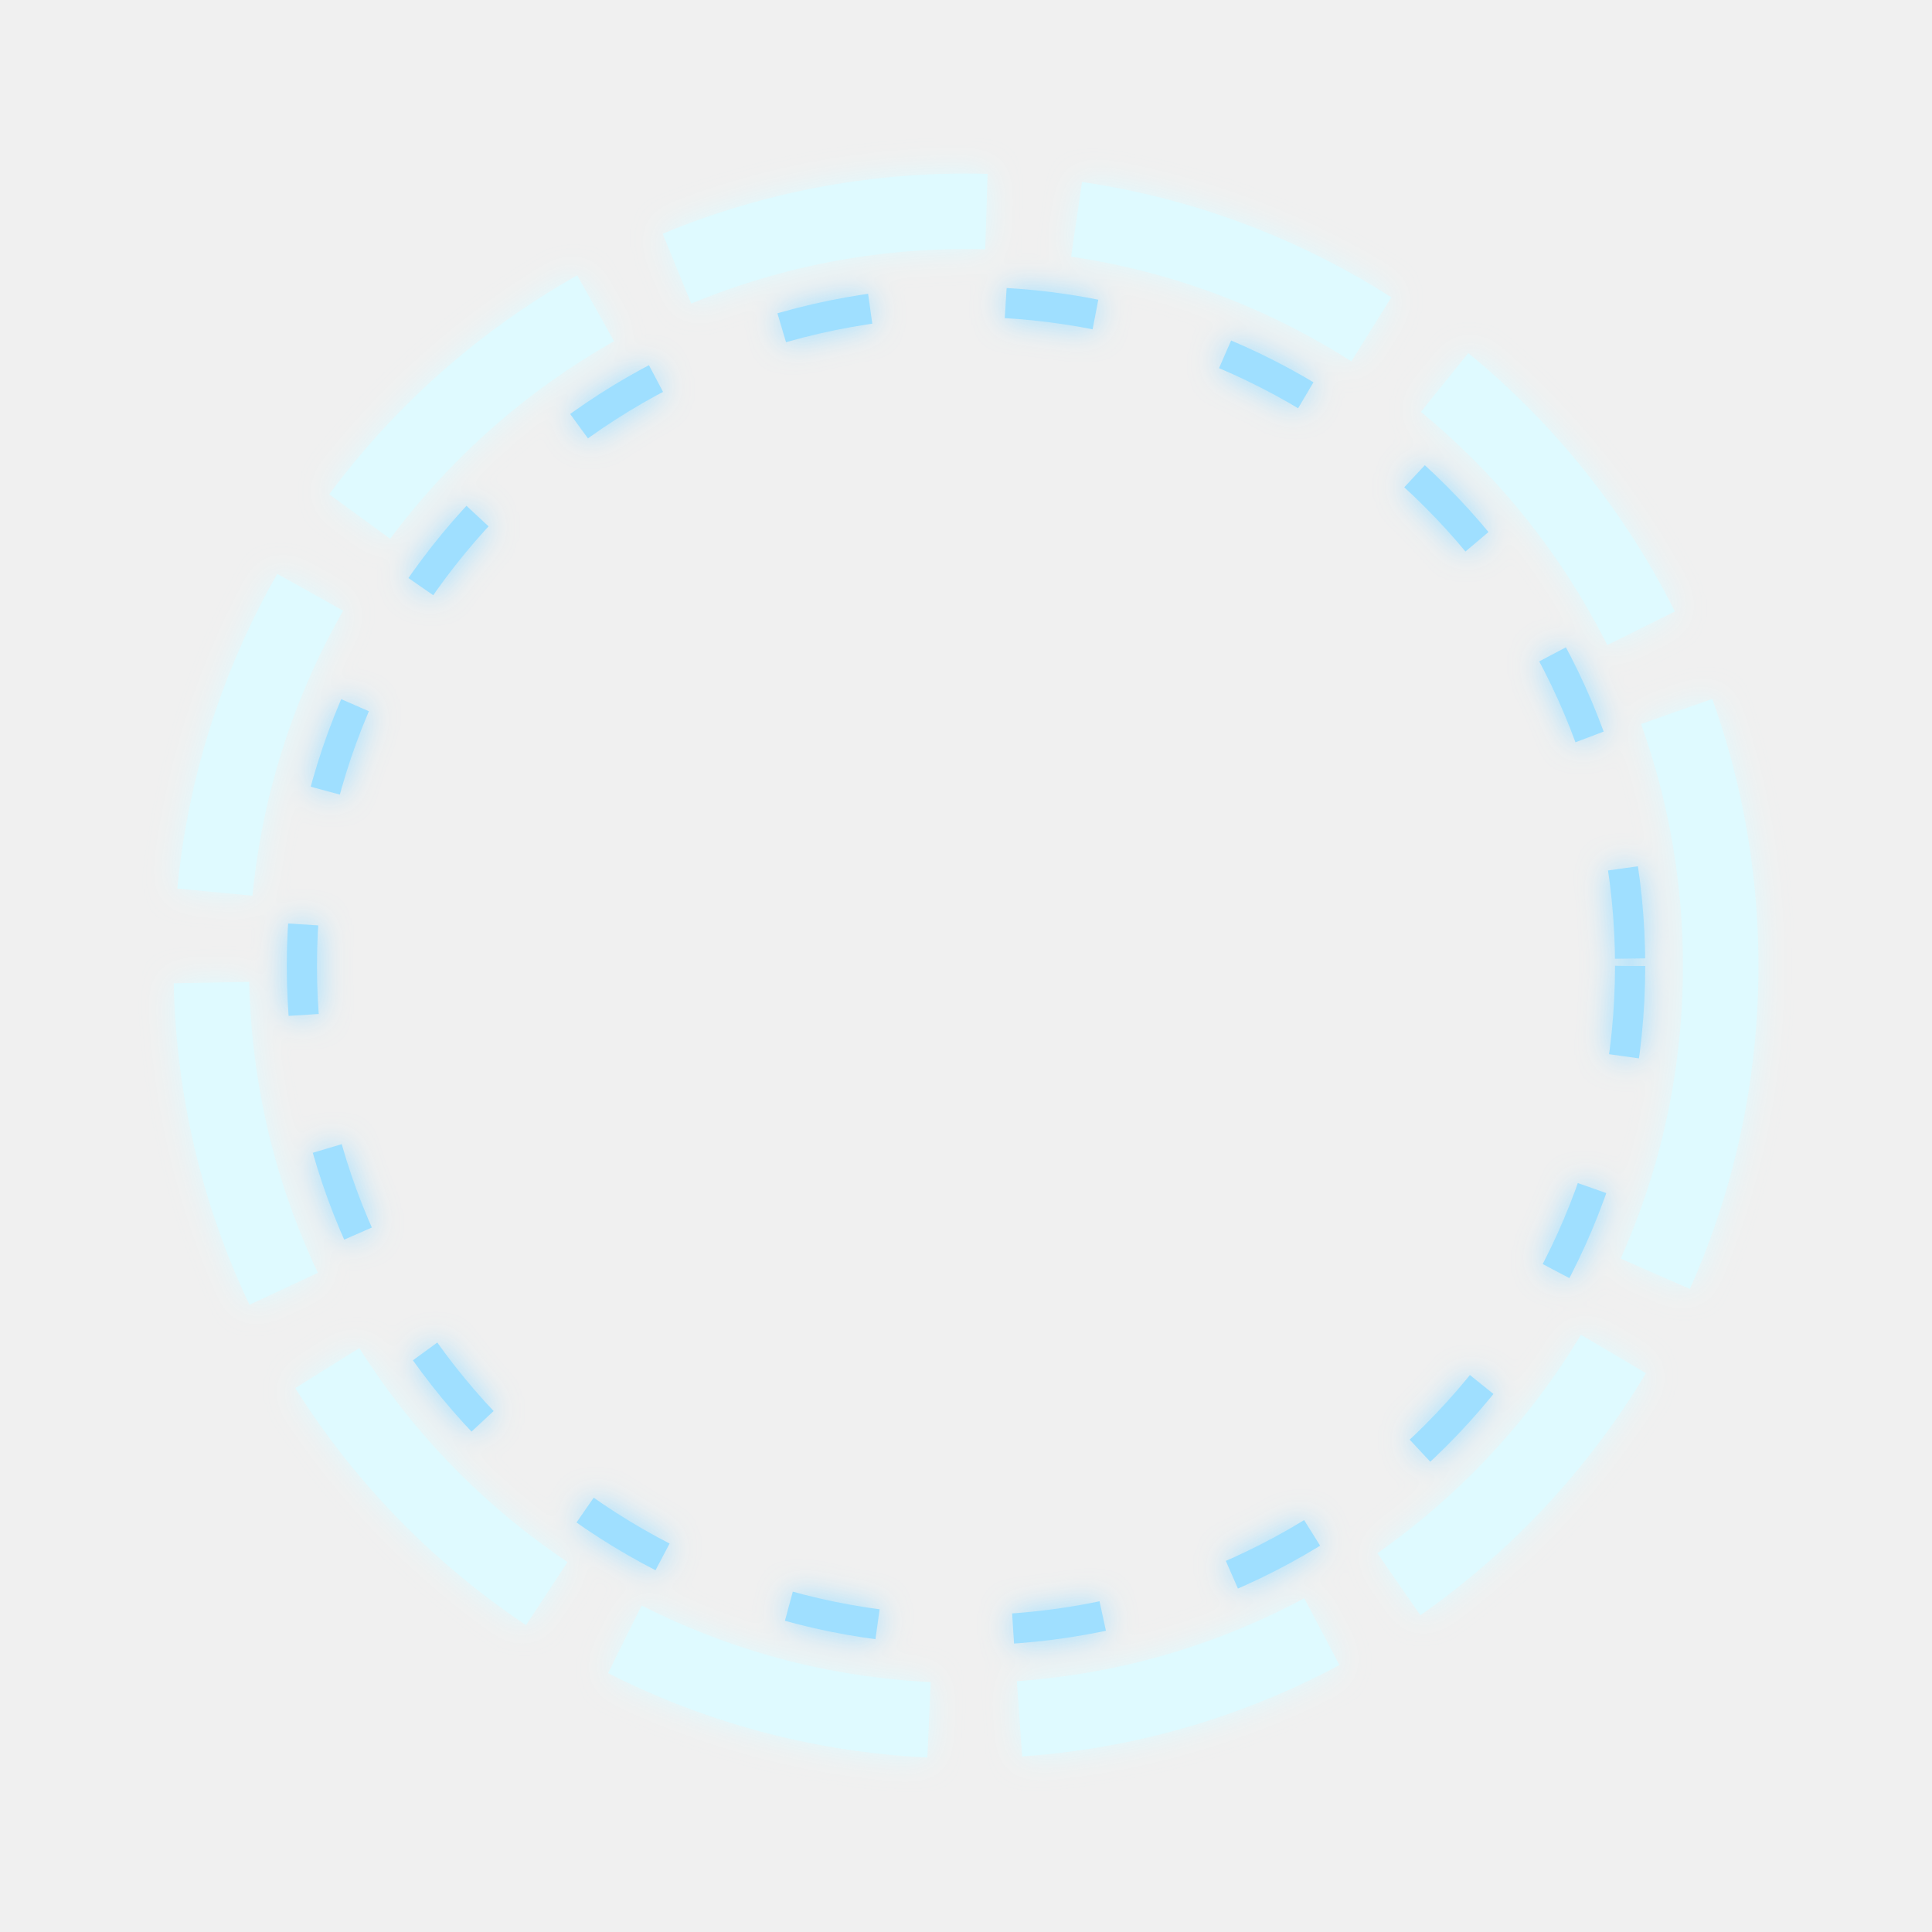
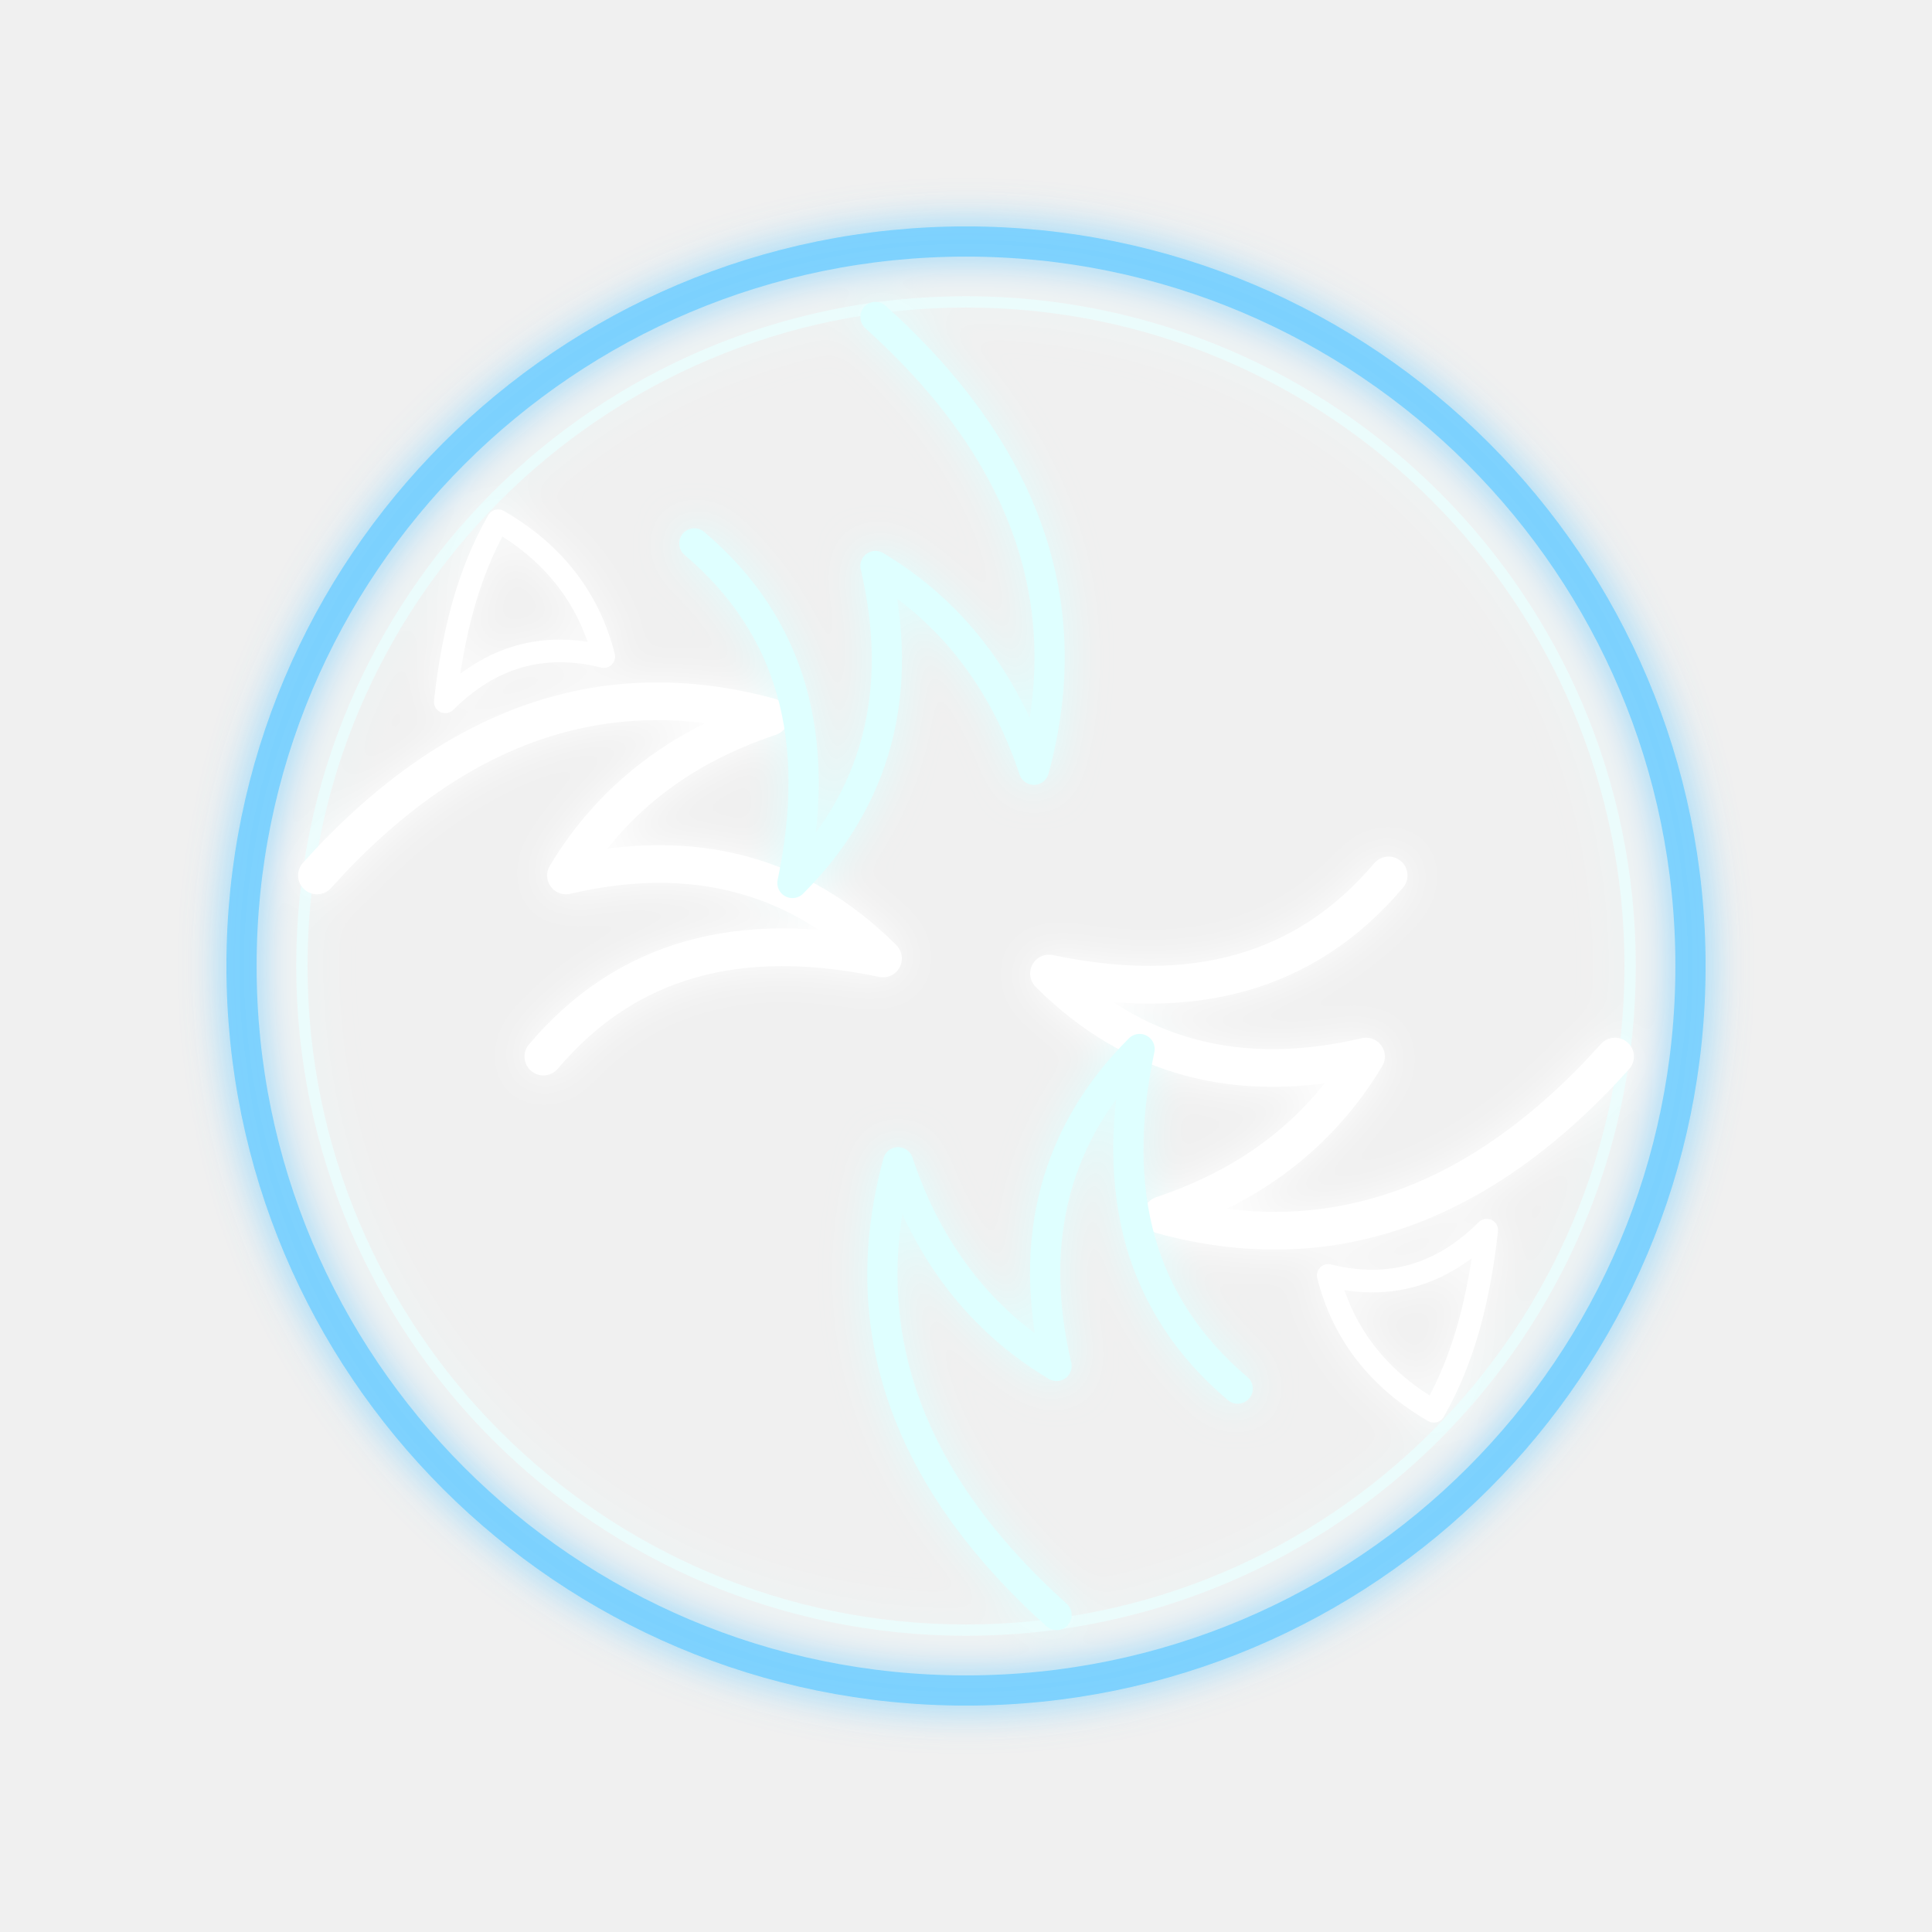
- <svg xmlns="http://www.w3.org/2000/svg" width="256" height="256" viewBox="0 0 256 256">
+ <svg xmlns="http://www.w3.org/2000/svg" width="256" height="256" viewBox="0 0 256 256" fill="none">
  <defs>
-     <filter id="g">
-       <feGaussianBlur stdDeviation="2" result="b" />
+     <linearGradient id="g" x1="25" y1="30" x2="230" y2="225">
+       <stop stop-color="#ffffff" />
+       <stop offset=".4" stop-color="#d8fbff" />
+       <stop offset=".7" stop-color="#67dfff" />
+       <stop offset="1" stop-color="#789cff" />
+     </linearGradient>
+     <filter id="glow">
+       <feGaussianBlur stdDeviation="2.7" result="b" />
      <feMerge>
        <feMergeNode in="b" />
        <feMergeNode in="SourceGraphic" />
      </feMerge>
    </filter>
  </defs>
-   <g fill="none" stroke="#dffaff" filter="url(#g)">
-     <circle cx="128" cy="128" r="100" stroke-width="10" stroke-dasharray="42 12">
-       <animateTransform attributeName="transform" type="rotate" from="0 128 128" to="-360 128 128" dur="3.4s" repeatCount="indefinite" />
-     </circle>
-     <circle cx="128" cy="128" r="88" stroke="#9fdfff" stroke-width="4" stroke-dasharray="12 18">
-       <animateTransform attributeName="transform" type="rotate" from="360 128 128" to="0 128 128" dur="2.2s" repeatCount="indefinite" />
-     </circle>
+   <g filter="url(#glow)" fill="none" stroke-linecap="round" stroke-linejoin="round">
+     <circle cx="128" cy="128" r="96" stroke="#72cfff" stroke-width="4" opacity=".85" />
+     <circle cx="128" cy="128" r="88" stroke="#eaffff" stroke-width="1.5" opacity=".75" />
+     <path d="M42 116c18-20 38-27 60-21-12 4-21 11-27 21 17-4 31 0 42 11-19-4-34 0-45 13" stroke="url(#g)" stroke-width="5" />
+     <path d="M214 140c-18 20-38 27-60 21 12-4 21-11 27-21-17 4-31 0-42-11 19 4 34 0 45-13" stroke="url(#g)" stroke-width="5" />
+     <path d="M116 42c20 18 27 38 21 60-4-12-11-21-21-27 4 17 0 31-11 42 4-19 0-34-13-45" stroke="#dfffff" stroke-width="4" />
+     <path d="M140 214c-20-18-27-38-21-60 4 12 11 21 21 27-4-17 0-31 11-42-4 19 0 34 13 45" stroke="#dfffff" stroke-width="4" />
+     <path d="M66 69c7 4 12 10 14 18-8-2-15 0-21 6 1-9 3-17 7-24zM190 187c-7-4-12-10-14-18 8 2 15 0 21-6-1 9-3 17-7 24z" stroke="#fff" stroke-width="3" />
  </g>
</svg>
